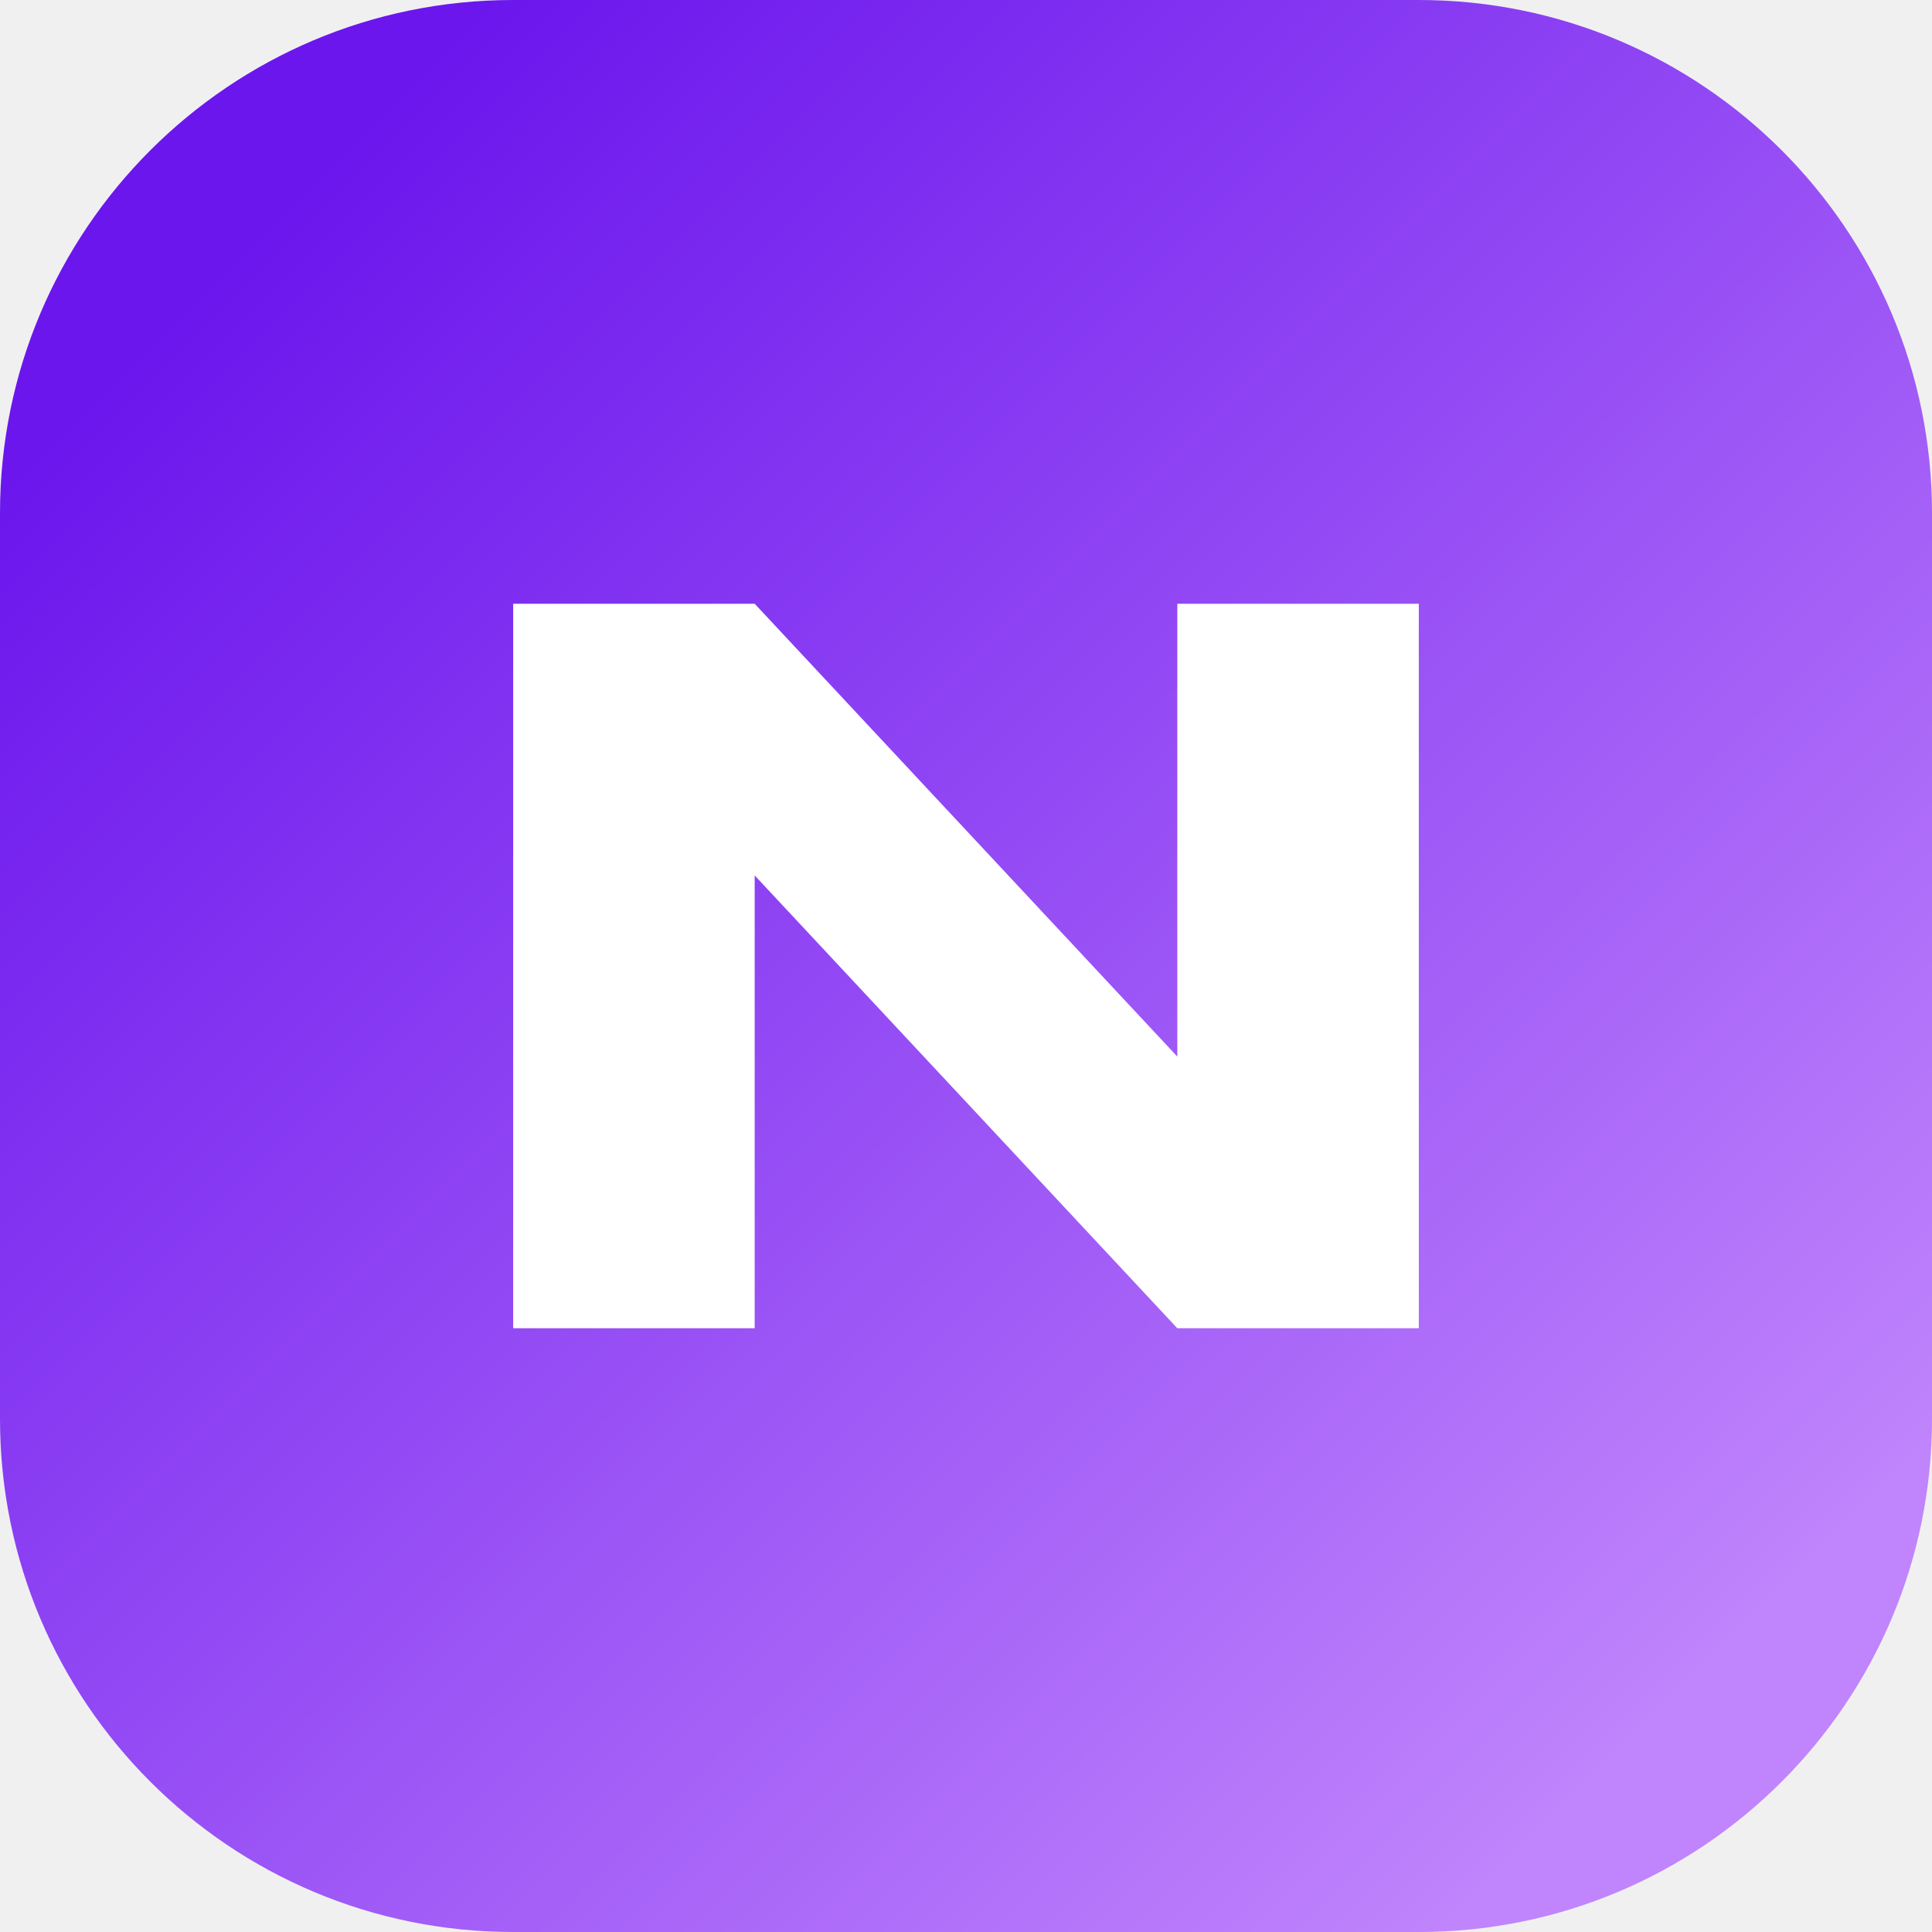
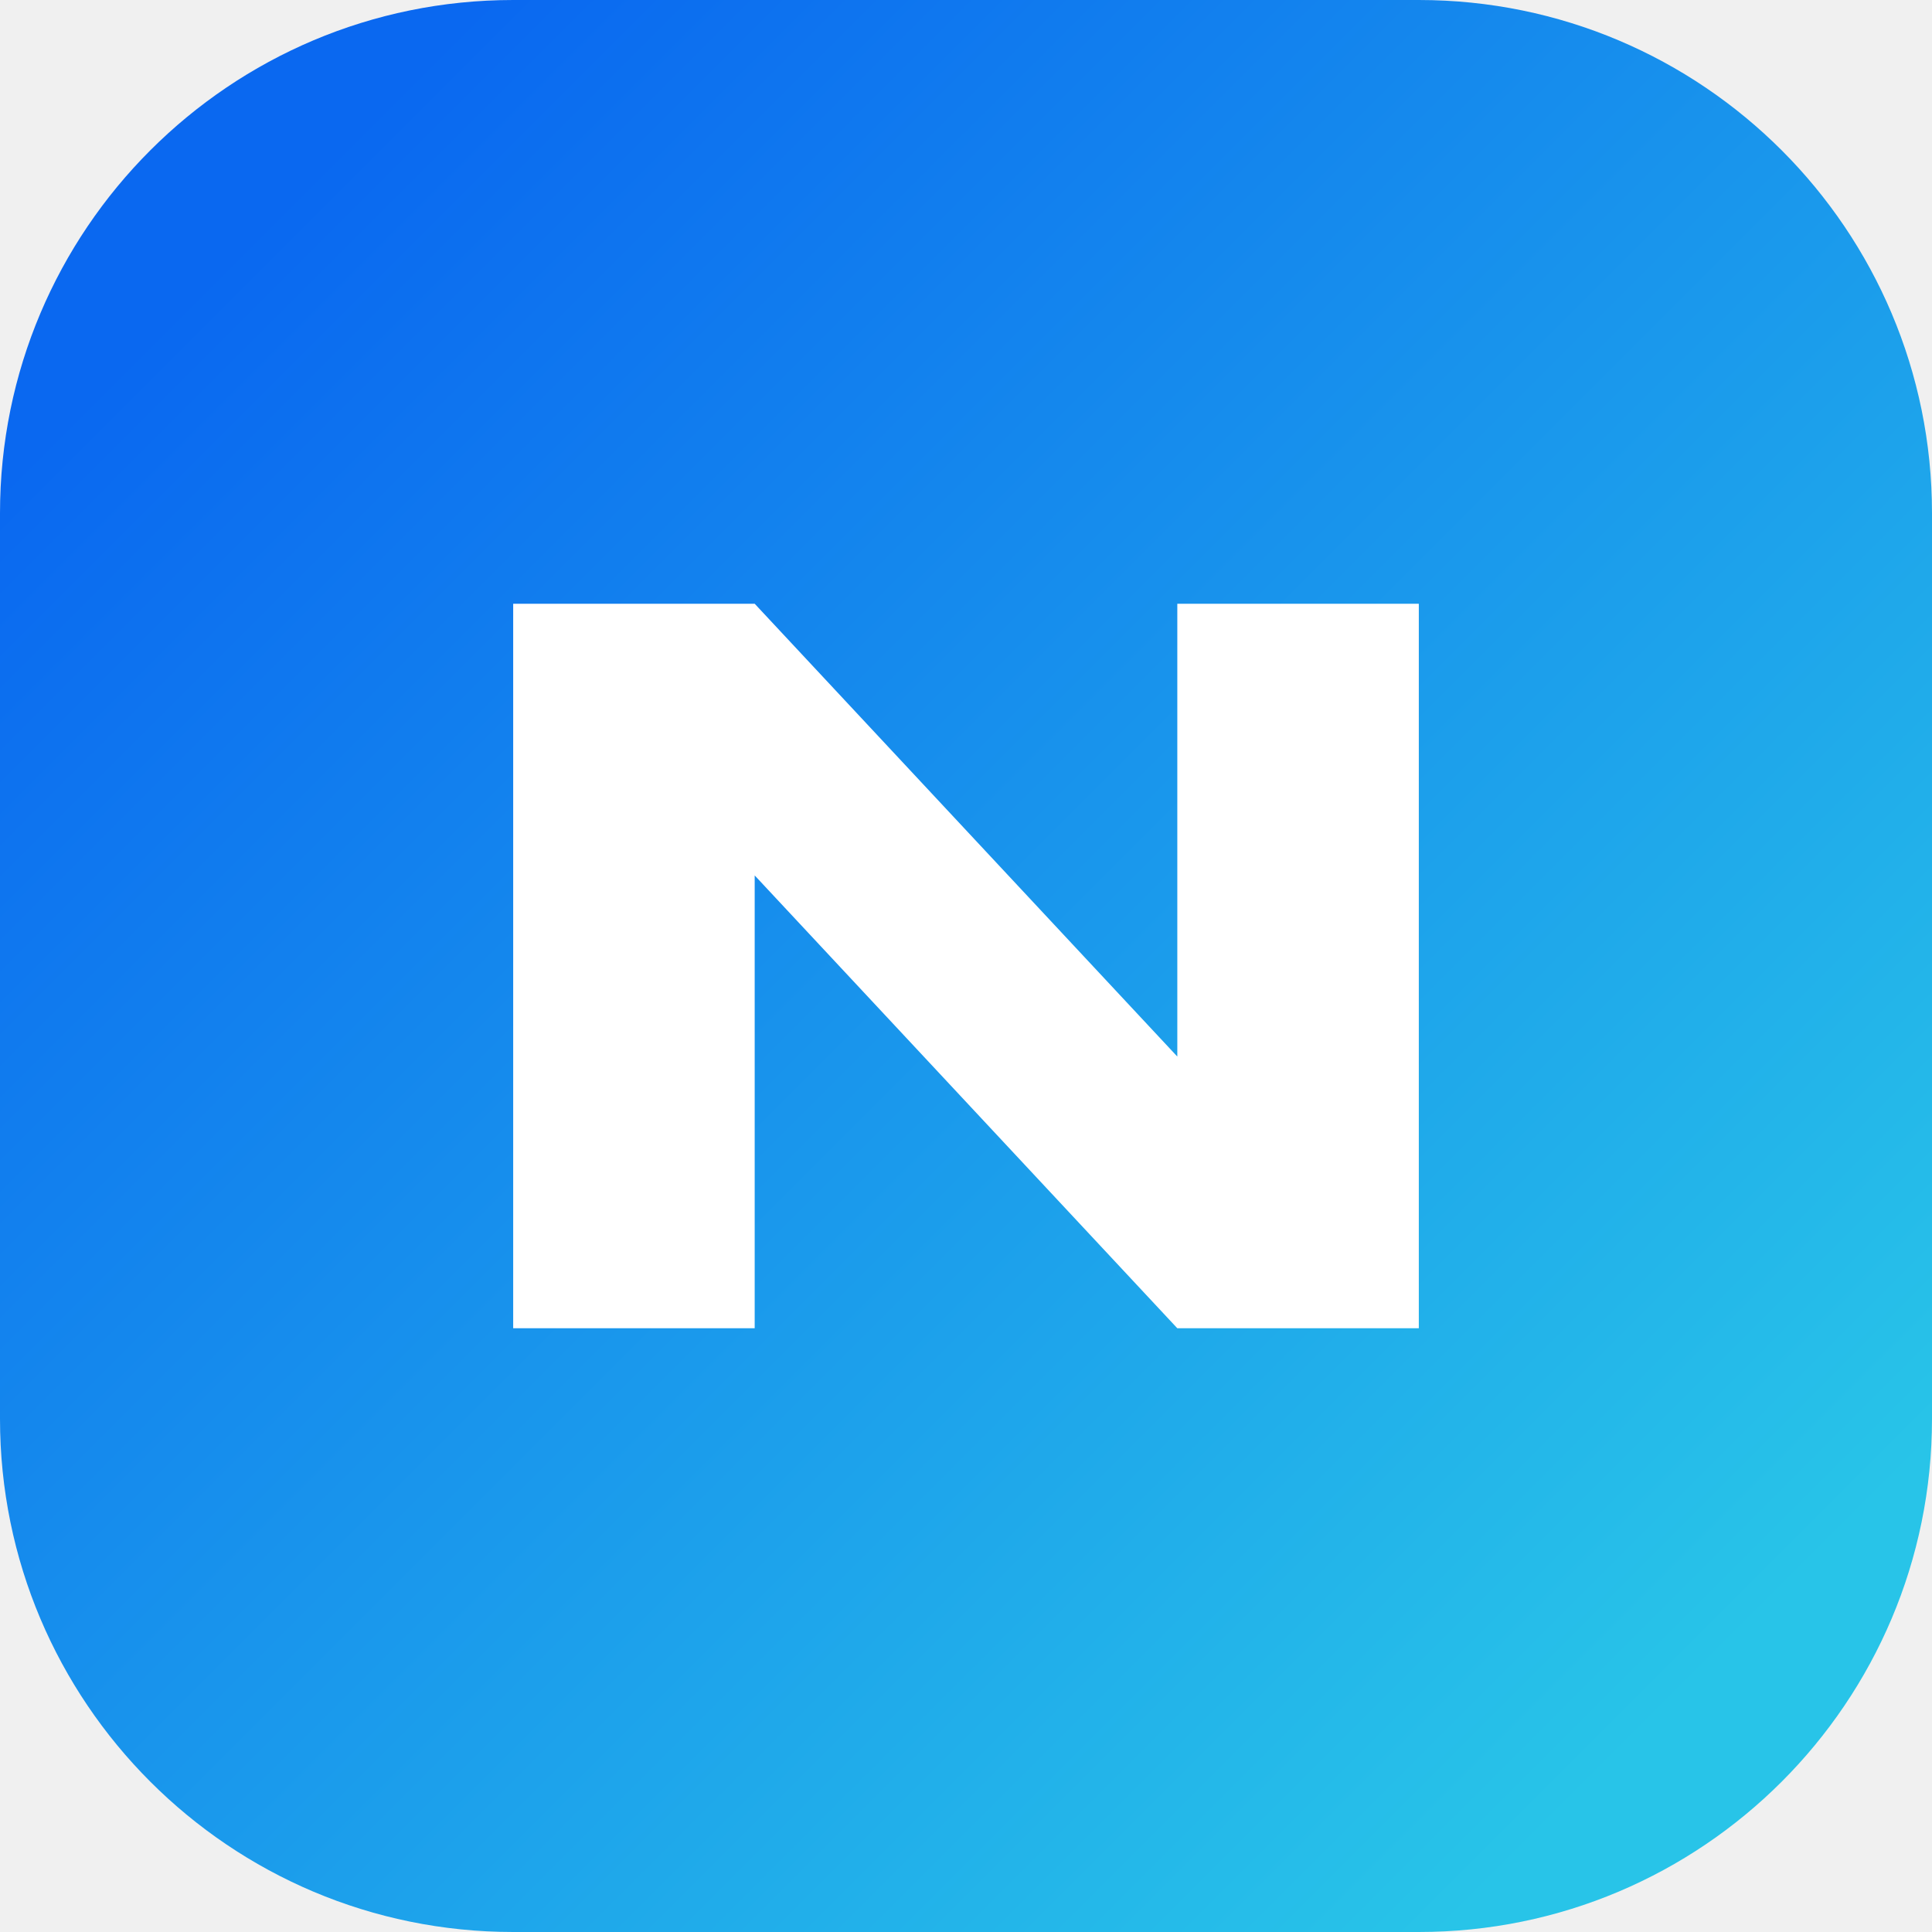
<svg xmlns="http://www.w3.org/2000/svg" viewBox="0 0 64 64" role="img" aria-label="Nuvio">
  <defs>
    <linearGradient id="a" x1="8" y1="8" x2="56" y2="56" gradientUnits="userSpaceOnUse">
-       <stop stop-color="#6b16ed" />
-       <stop offset="1" stop-color="#c084fc" />
+       <stop stop-color="#0a68f0" />
+       <stop offset="1" stop-color="#28c4e8" />
    </linearGradient>
  </defs>
  <rect width="64" height="64" rx="17" fill="url(#a)" />
  <path d="M17 44V20h8l14 15V20h8v24h-8L25 29v15z" fill="#fff" />
</svg>
